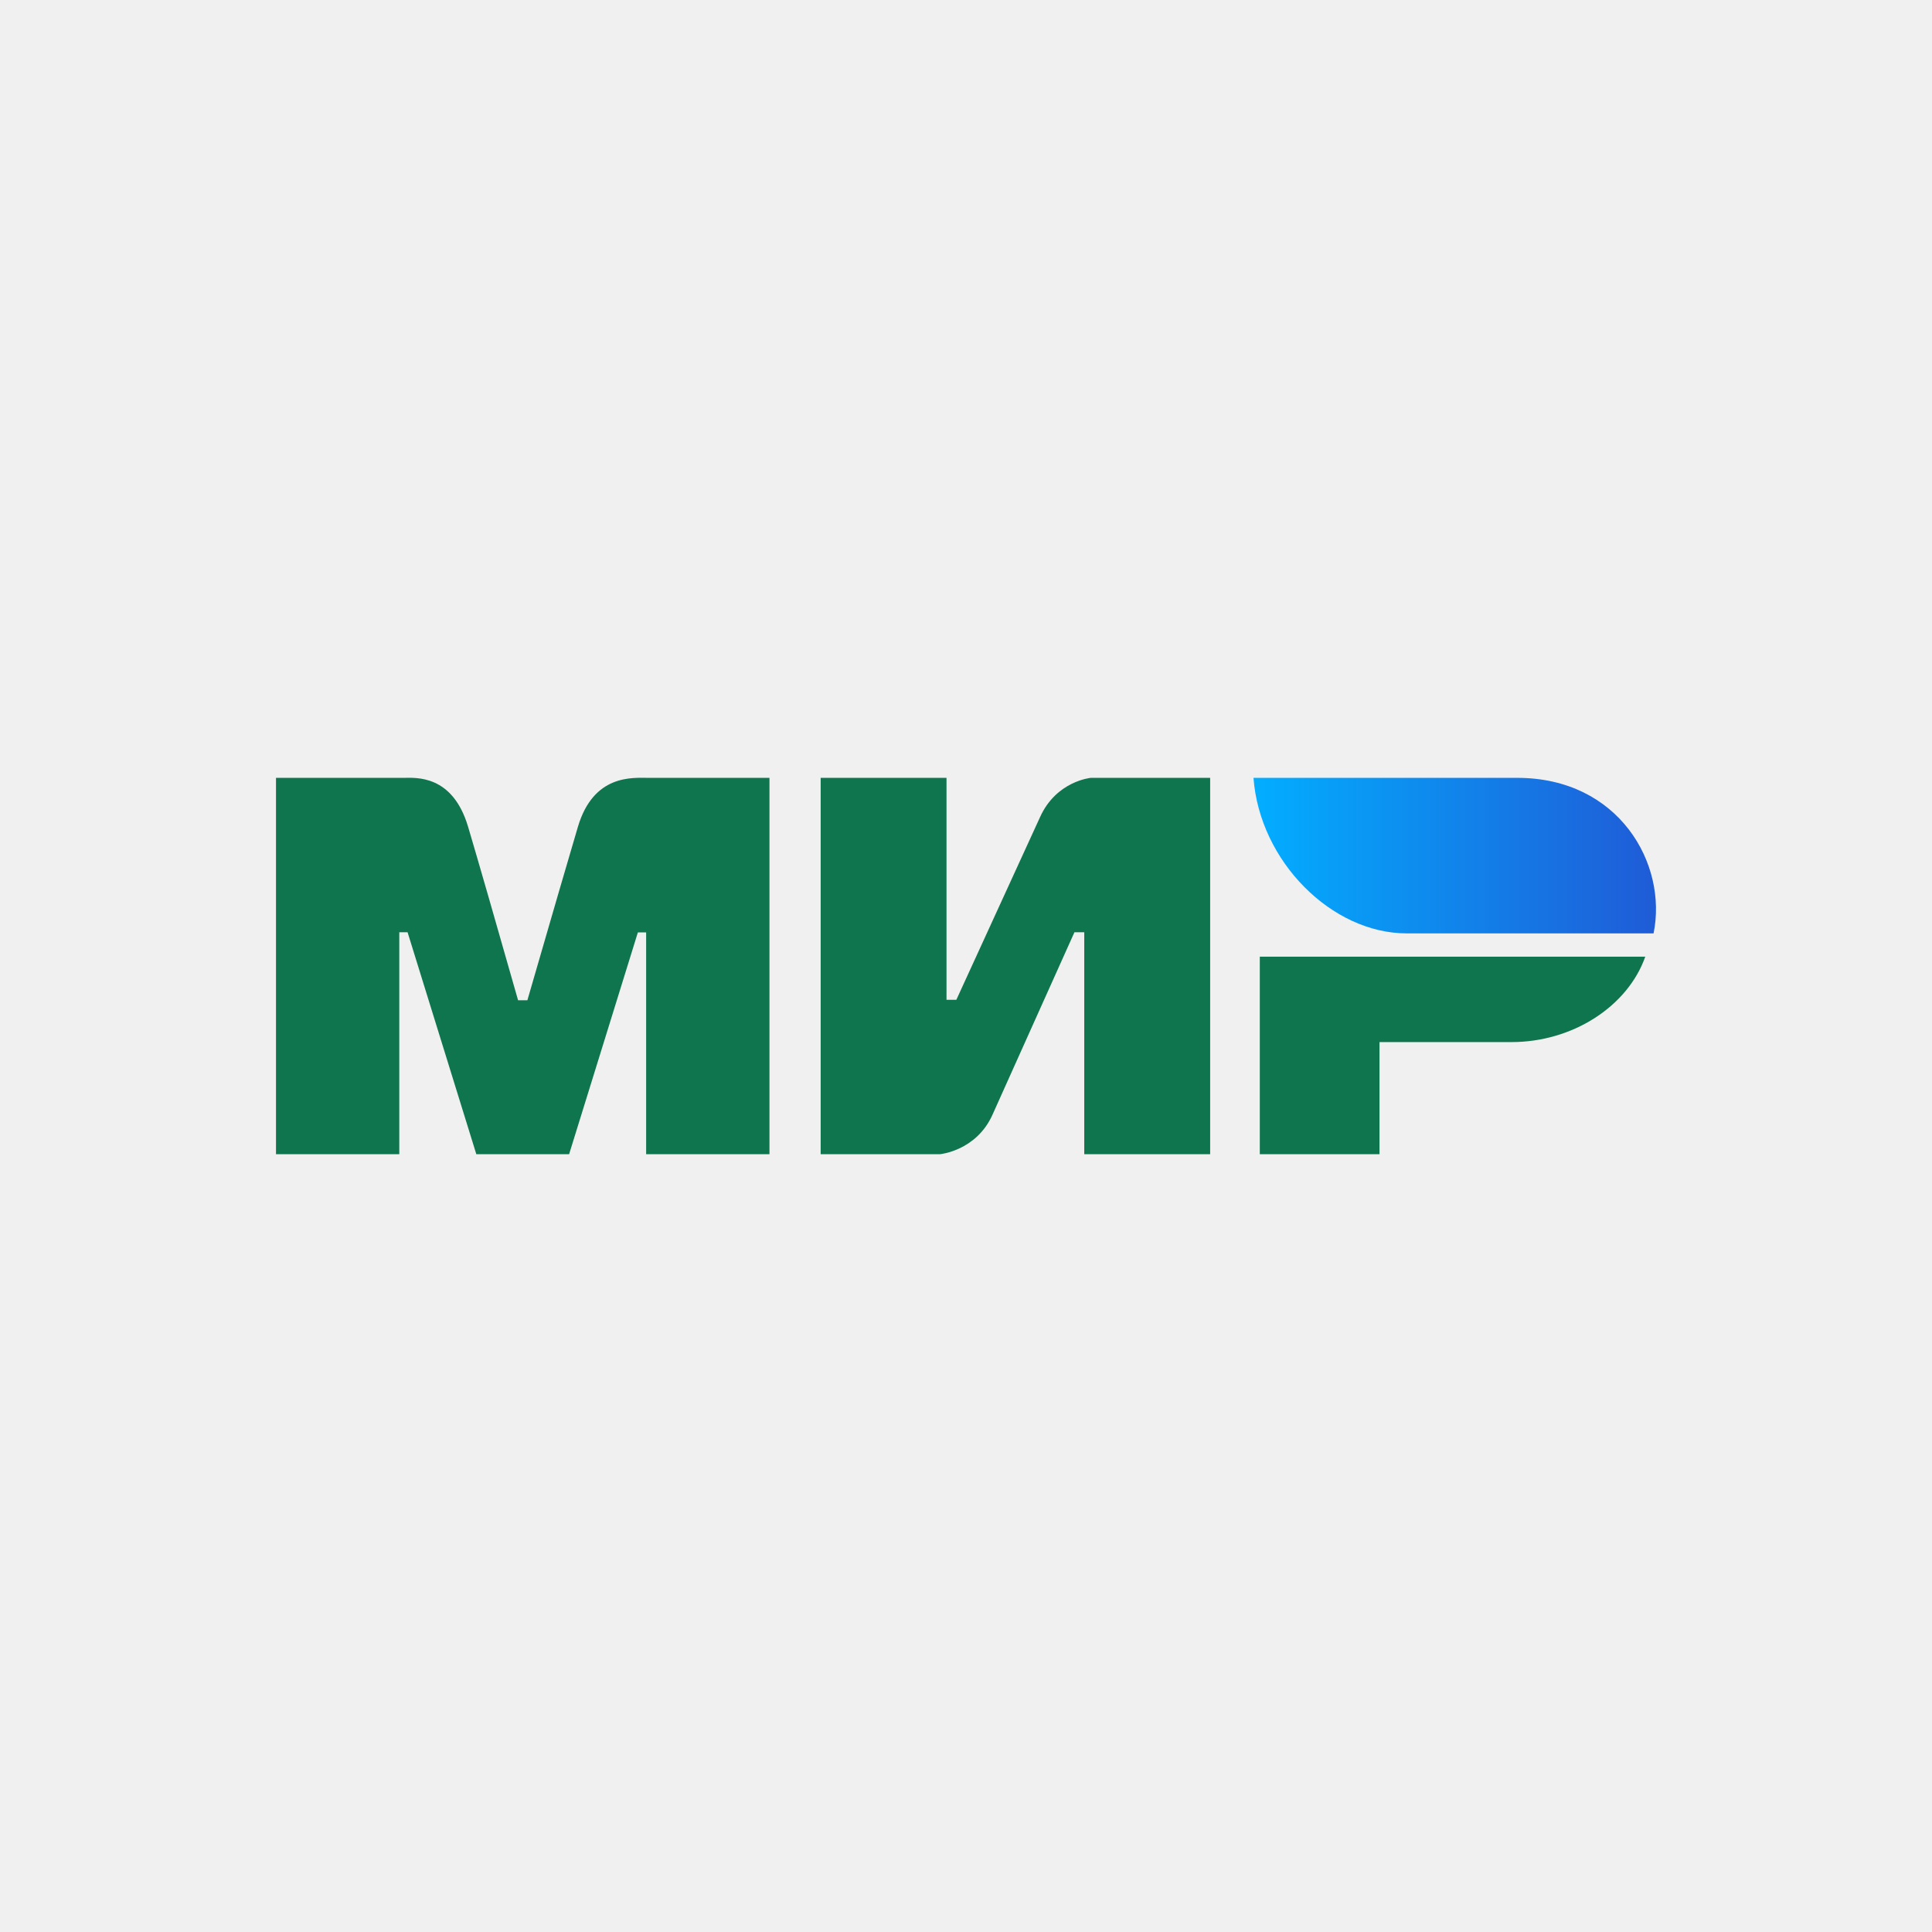
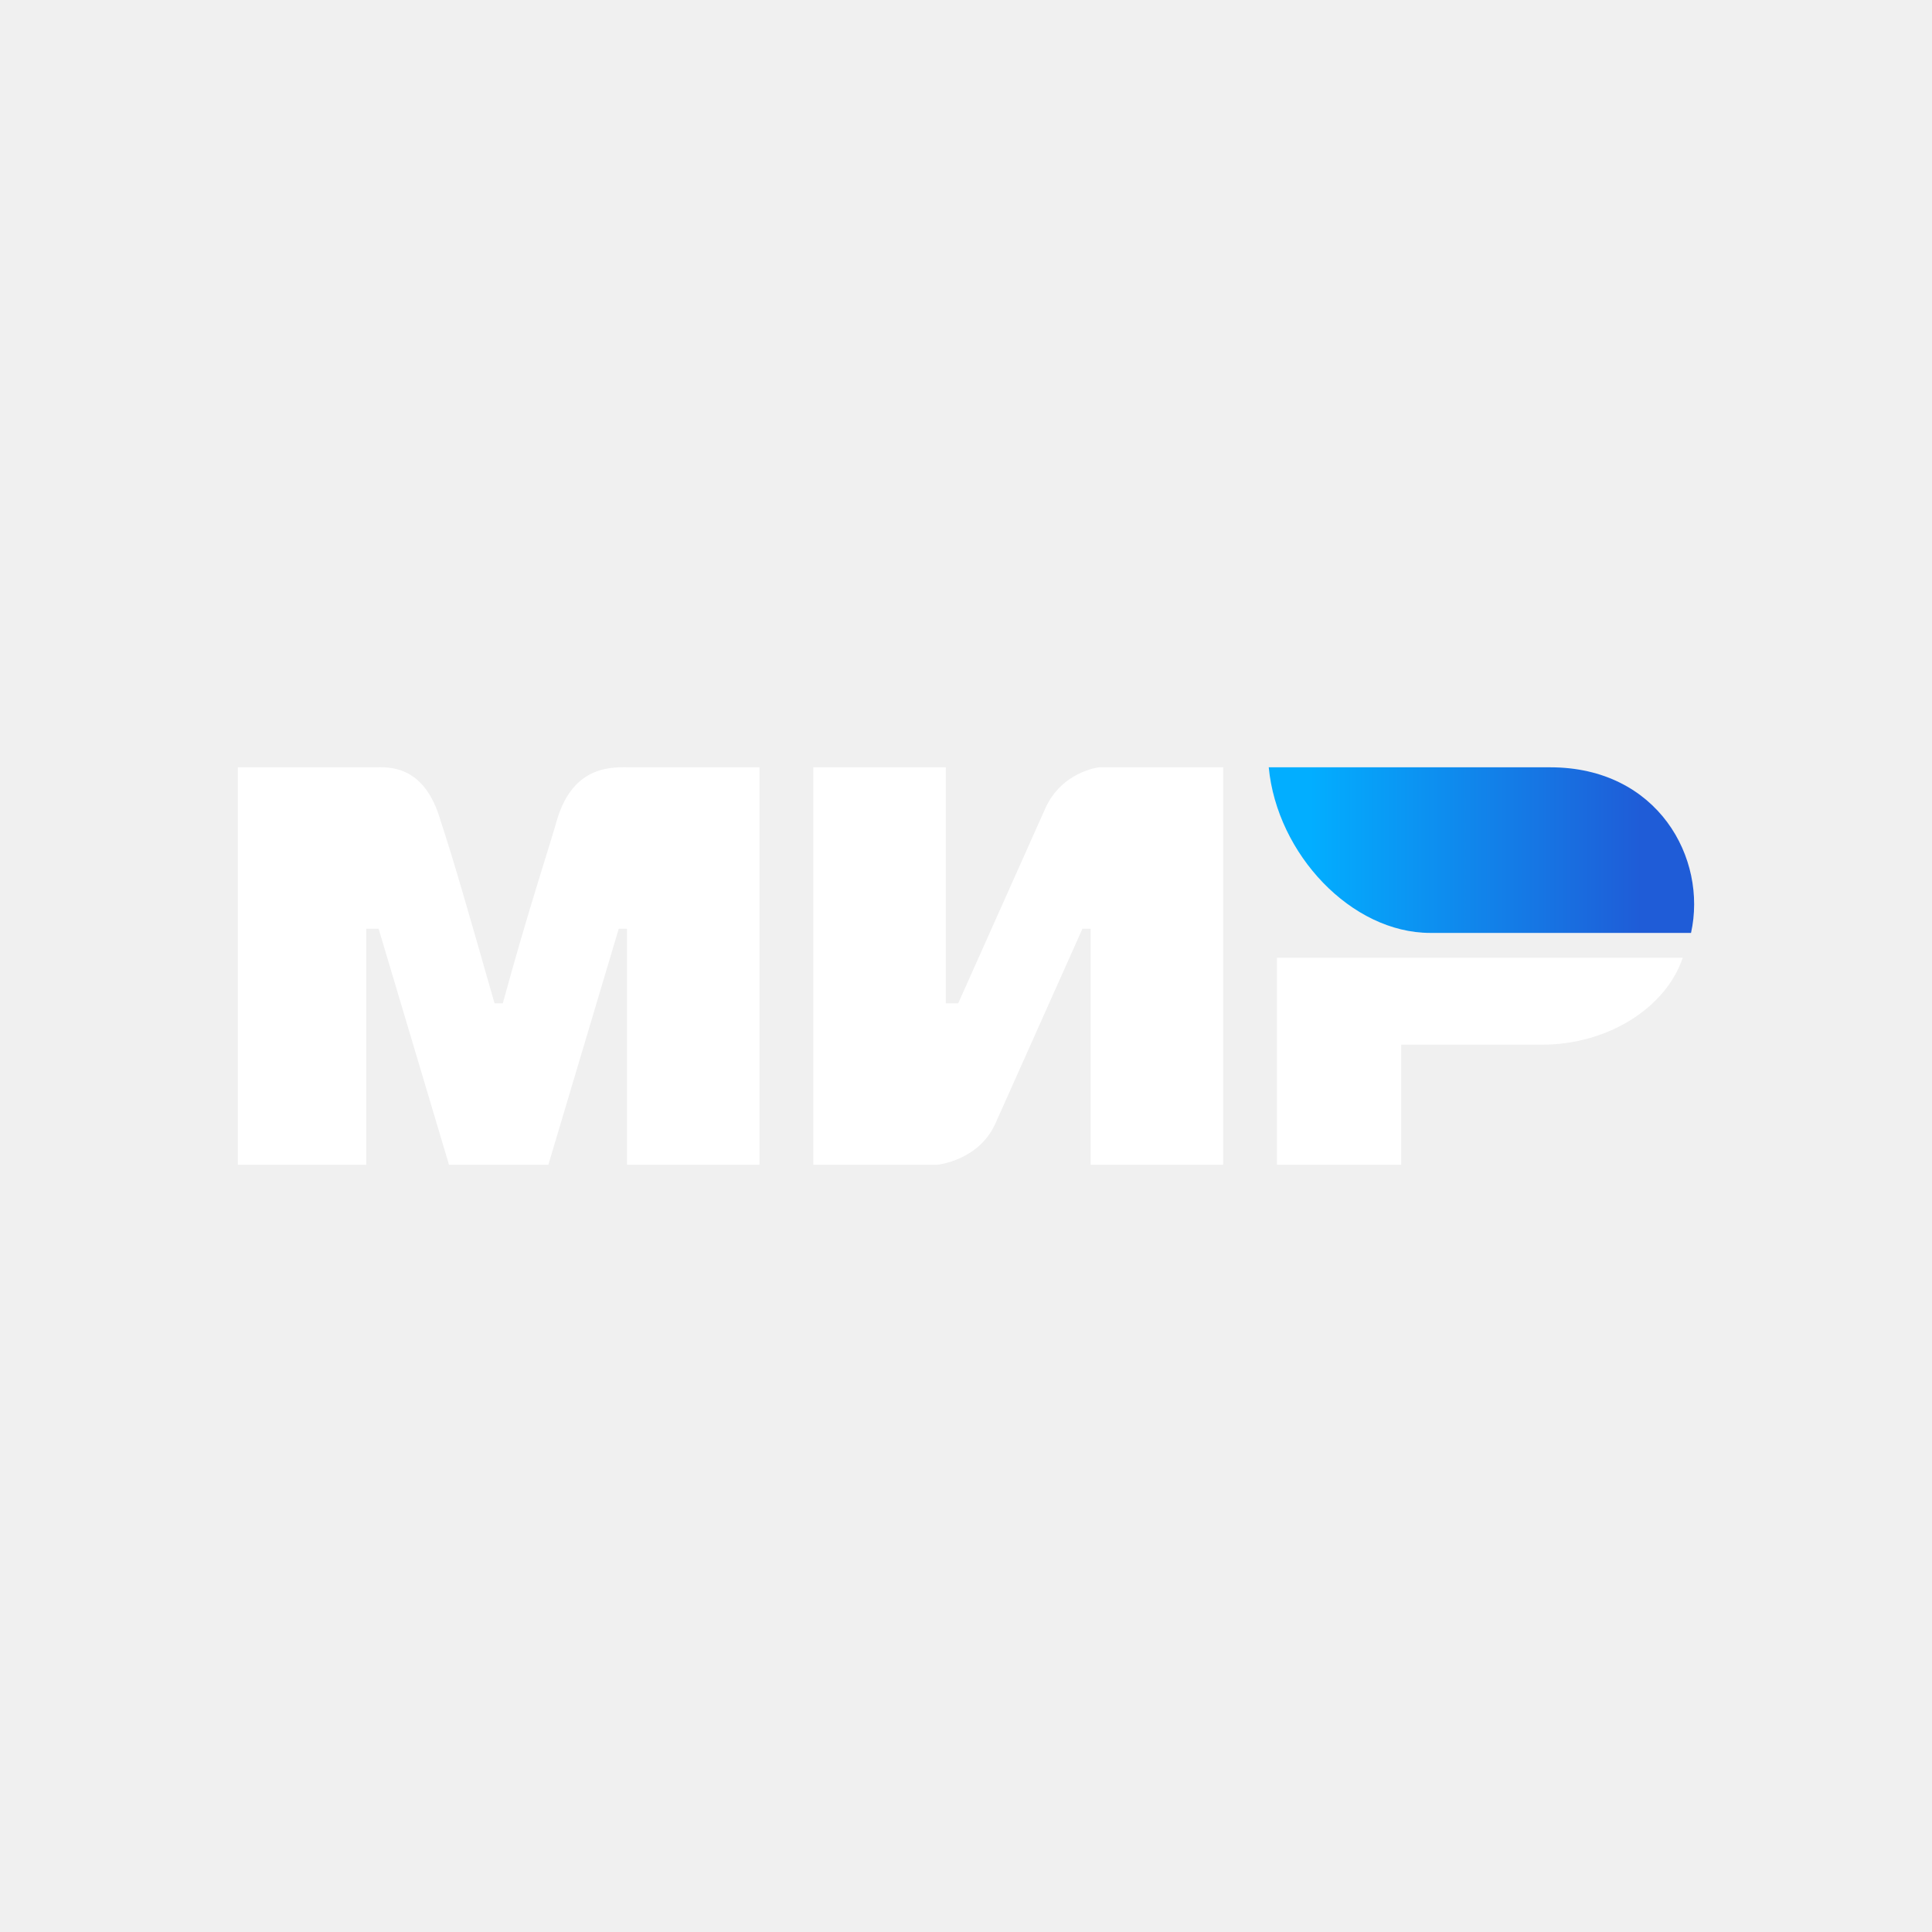
- <svg xmlns="http://www.w3.org/2000/svg" version="1.1" id="Layer_1" x="0px" y="0px" width="70px" height="70px" viewBox="165 25 70 70" enable-background="new 165 25 70 70" xml:space="preserve">
-   <g id="sim">
-     <g id="mir-logo" transform="translate(31, 13)">
-       <g id="Group-5">
-         <path id="Combined-Shape" fill="#0F754E" d="M148.624,40.183c0.447-0.003,1.774-0.122,2.337,1.776     c0.379,1.278,0.982,3.373,1.81,6.282l0,0h0.337c0.888-3.068,1.498-5.162,1.83-6.282c0.568-1.918,1.989-1.776,2.557-1.776l4.384,0     v13.636h-4.468v-8.036h-0.3l-2.491,8.036h-3.362l-2.491-8.042h-0.3v8.042H144V40.183L148.624,40.183z M168.294,40.183v8.042     h0.356l3.03-6.613c0.588-1.316,1.842-1.429,1.842-1.429l0,0h4.324v13.636h-4.561v-8.042h-0.356l-2.97,6.613     c-0.588,1.31-1.901,1.429-1.901,1.429h-4.324V40.183H168.294z M193.611,46.663c-0.636,1.803-2.634,3.094-4.846,3.094l0,0h-4.783     v4.062h-4.337v-7.156H193.611z" />
-         <linearGradient id="path24_1_" gradientUnits="userSpaceOnUse" x1="157.907" y1="49.33" x2="157.765" y2="49.33" gradientTransform="matrix(102.6707 0 0 -39.6694 -16018.466 1999.886)">
-           <stop offset="0" style="stop-color:#1F5CD7" />
-           <stop offset="1" style="stop-color:#02AEFF" />
-         </linearGradient>
-         <path id="path24" fill="url(#path24_1_)" d="M188.974,40.183h-9.558c0.227,3.036,2.842,5.635,5.548,5.635h8.948     C194.429,43.295,192.651,40.183,188.974,40.183z" />
-       </g>
-     </g>
+ <svg xmlns="http://www.w3.org/2000/svg" version="1.1" id="Layer_1" x="0px" y="0px" width="70px" height="70px" viewBox="0 0 70 70" enable-background="new 0 0 70 70" xml:space="preserve">
+   <g>
+     <path fill="#FFFFFF" d="M8.618,27.801h4.95c0.45,0,1.8-0.15,2.4,1.95c0.45,1.35,1.05,3.45,1.95,6.6h0.3c0.9-3.3,1.65-5.55,1.95-6.6   c0.6-2.1,2.1-1.95,2.7-1.95h4.65v14.4h-4.8v-8.55h-0.3l-2.55,8.55h-3.6l-2.55-8.55h-0.45v8.55h-4.65 M29.468,27.801h4.8v8.55h0.45   l3.15-7.05c0.6-1.35,1.95-1.5,1.95-1.5h4.5v14.4h-4.8v-8.55h-0.3l-3.15,7.05c-0.6,1.35-2.1,1.5-2.1,1.5h-4.5 M50.768,37.851v4.35   h-4.5v-7.5h14.7c-0.6,1.8-2.7,3.15-5.1,3.15" />
+     <linearGradient id="SVGID_1_" gradientUnits="userSpaceOnUse" x1="344.628" y1="-369.261" x2="332.628" y2="-369.261" gradientTransform="matrix(1 0 0 -1 -285.16 -338.46)">
+       <stop offset="0" style="stop-color:#1F5CD7" />
+       <stop offset="1" style="stop-color:#02AEFF" />
+     </linearGradient>
+     <path fill="url(#SVGID_1_)" d="M61.269,33.801c0.6-2.7-1.2-6-5.1-6h-10.2c0.3,3.15,3,6,5.85,6" />
  </g>
</svg>
